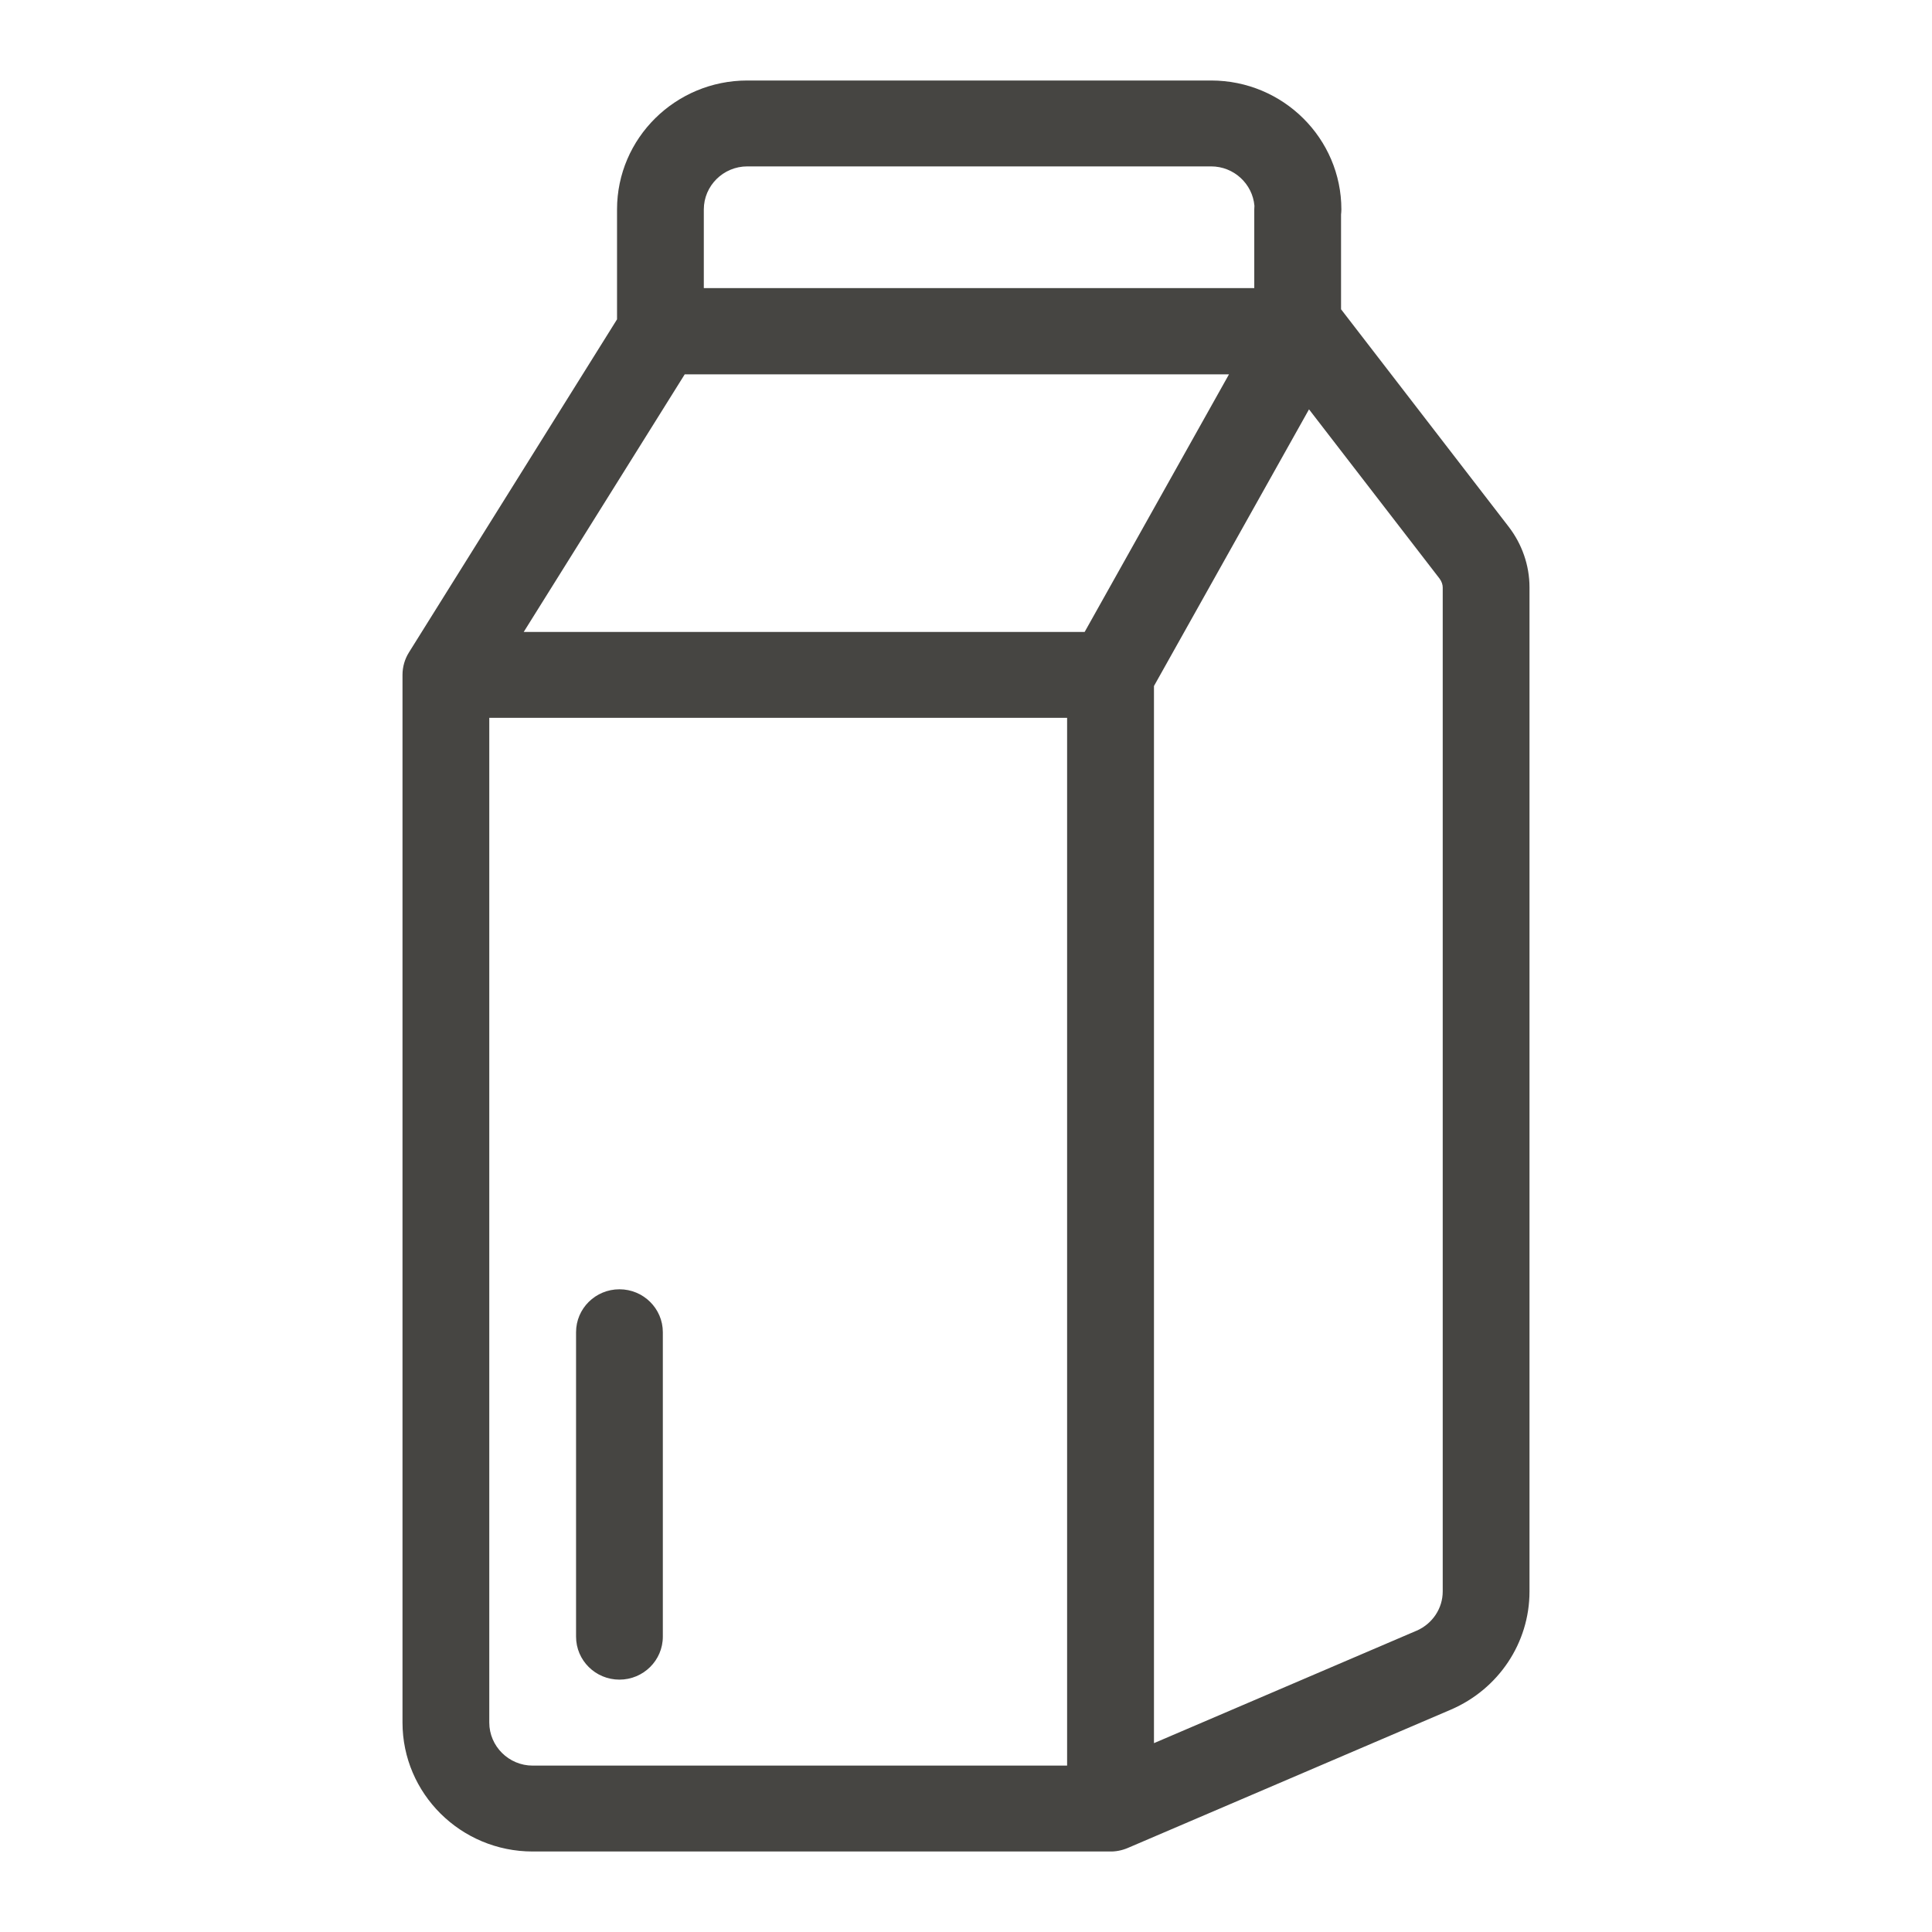
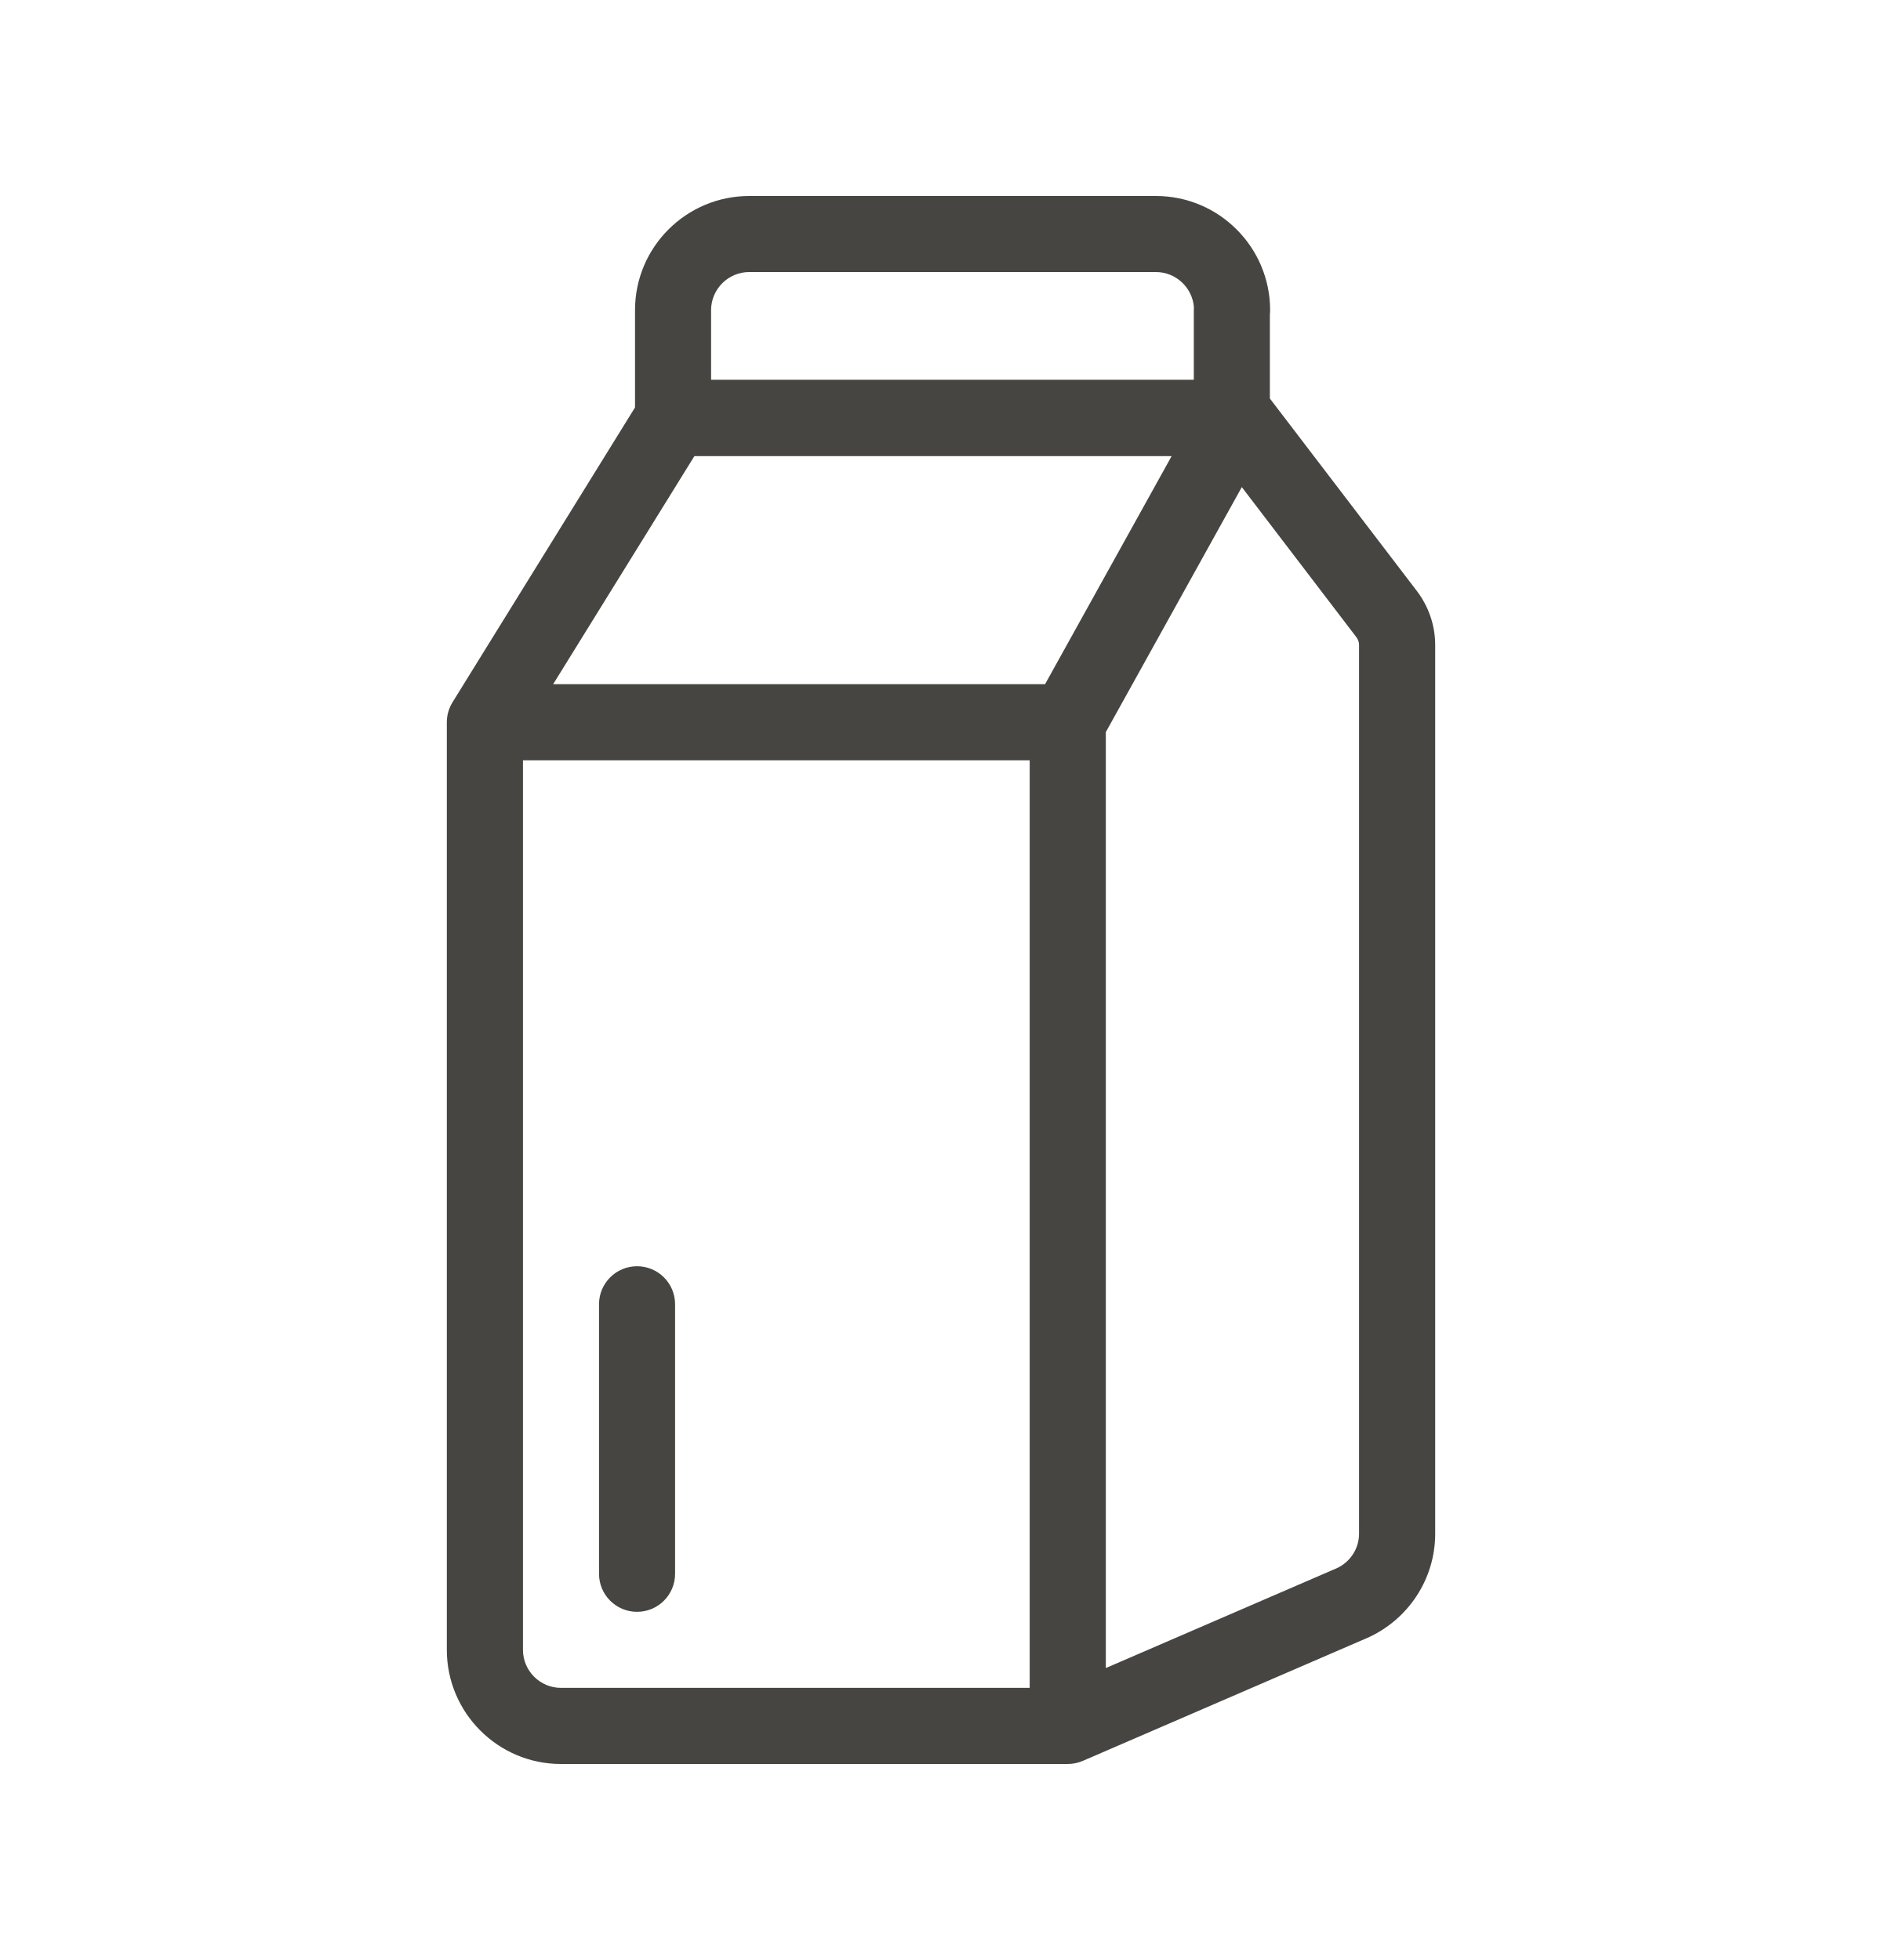
- <svg xmlns="http://www.w3.org/2000/svg" width="24" height="24" viewBox="0 0 24 24" fill="none">
-   <path fill-rule="evenodd" clip-rule="evenodd" d="M7.665 2.602C7.665 1.715 8.393 1 9.283 1H15.045C15.941 1 16.663 1.721 16.663 2.602C16.663 2.623 16.661 2.644 16.659 2.665V3.842L18.741 6.543C18.905 6.756 19 7.02 19 7.297V19.77C19 20.41 18.614 20.982 18.027 21.236L18.025 21.237L14.01 22.956C13.937 22.987 13.86 23.002 13.784 23H6.617C5.722 23 5 22.279 5 21.398V8.384C5 8.284 5.028 8.187 5.081 8.103L7.665 3.967V2.602ZM8.506 4.65L6.506 7.85H13.474L15.267 4.65H8.506ZM13.256 8.917L6.078 8.917V21.398C6.078 21.692 6.32 21.933 6.617 21.933H13.256V8.917ZM14.335 21.654L17.595 20.258L17.596 20.258C17.796 20.171 17.922 19.979 17.922 19.77V7.297C17.922 7.264 17.91 7.225 17.883 7.188V7.188L16.261 5.085L14.335 8.522V21.654ZM15.581 3.579H8.743V2.602C8.743 2.307 8.986 2.067 9.283 2.067H15.045C15.328 2.067 15.559 2.284 15.583 2.556C15.582 2.571 15.581 2.586 15.581 2.602V3.579ZM7.695 16.016C7.992 16.016 8.234 16.255 8.234 16.549V20.331C8.234 20.626 7.992 20.865 7.695 20.865C7.397 20.865 7.156 20.626 7.156 20.331L7.156 16.549C7.156 16.255 7.397 16.016 7.695 16.016Z" fill="#464542" />
+ <svg xmlns="http://www.w3.org/2000/svg" width="24" height="25" viewBox="0 0 24 25" fill="none">
+   <path fill-rule="evenodd" clip-rule="evenodd" d="M8.098 3.956C8.098 3.15 8.753 2.5 9.554 2.5H14.741C15.547 2.5 16.197 3.156 16.197 3.956C16.197 3.976 16.196 3.995 16.194 4.014V5.083L18.069 7.539C18.216 7.733 18.302 7.973 18.302 8.225V19.564C18.302 20.145 17.954 20.666 17.425 20.897L17.424 20.897L13.809 22.46C13.744 22.488 13.675 22.501 13.606 22.5H7.154C6.348 22.5 5.698 21.844 5.698 21.044V9.212C5.698 9.122 5.724 9.034 5.771 8.957L8.098 5.197V3.956ZM8.855 5.818L7.054 8.727H13.327L14.941 5.818H8.855ZM13.131 9.698L6.669 9.698V21.044C6.669 21.311 6.886 21.529 7.154 21.529H13.131V9.698ZM14.102 21.276L17.037 20.007L17.038 20.007C17.218 19.928 17.331 19.753 17.331 19.564V8.225C17.331 8.194 17.321 8.159 17.296 8.126L15.836 6.213L14.102 9.338V21.276ZM15.224 4.844H9.068V3.956C9.068 3.688 9.287 3.47 9.554 3.47H14.741C14.995 3.47 15.204 3.667 15.225 3.915C15.224 3.928 15.224 3.942 15.224 3.956V4.844ZM8.124 16.151C8.392 16.151 8.609 16.368 8.609 16.636V20.074C8.609 20.342 8.392 20.559 8.124 20.559C7.856 20.559 7.639 20.342 7.639 20.074L7.639 16.636C7.639 16.368 7.856 16.151 8.124 16.151Z" fill="#464542" />
</svg>
